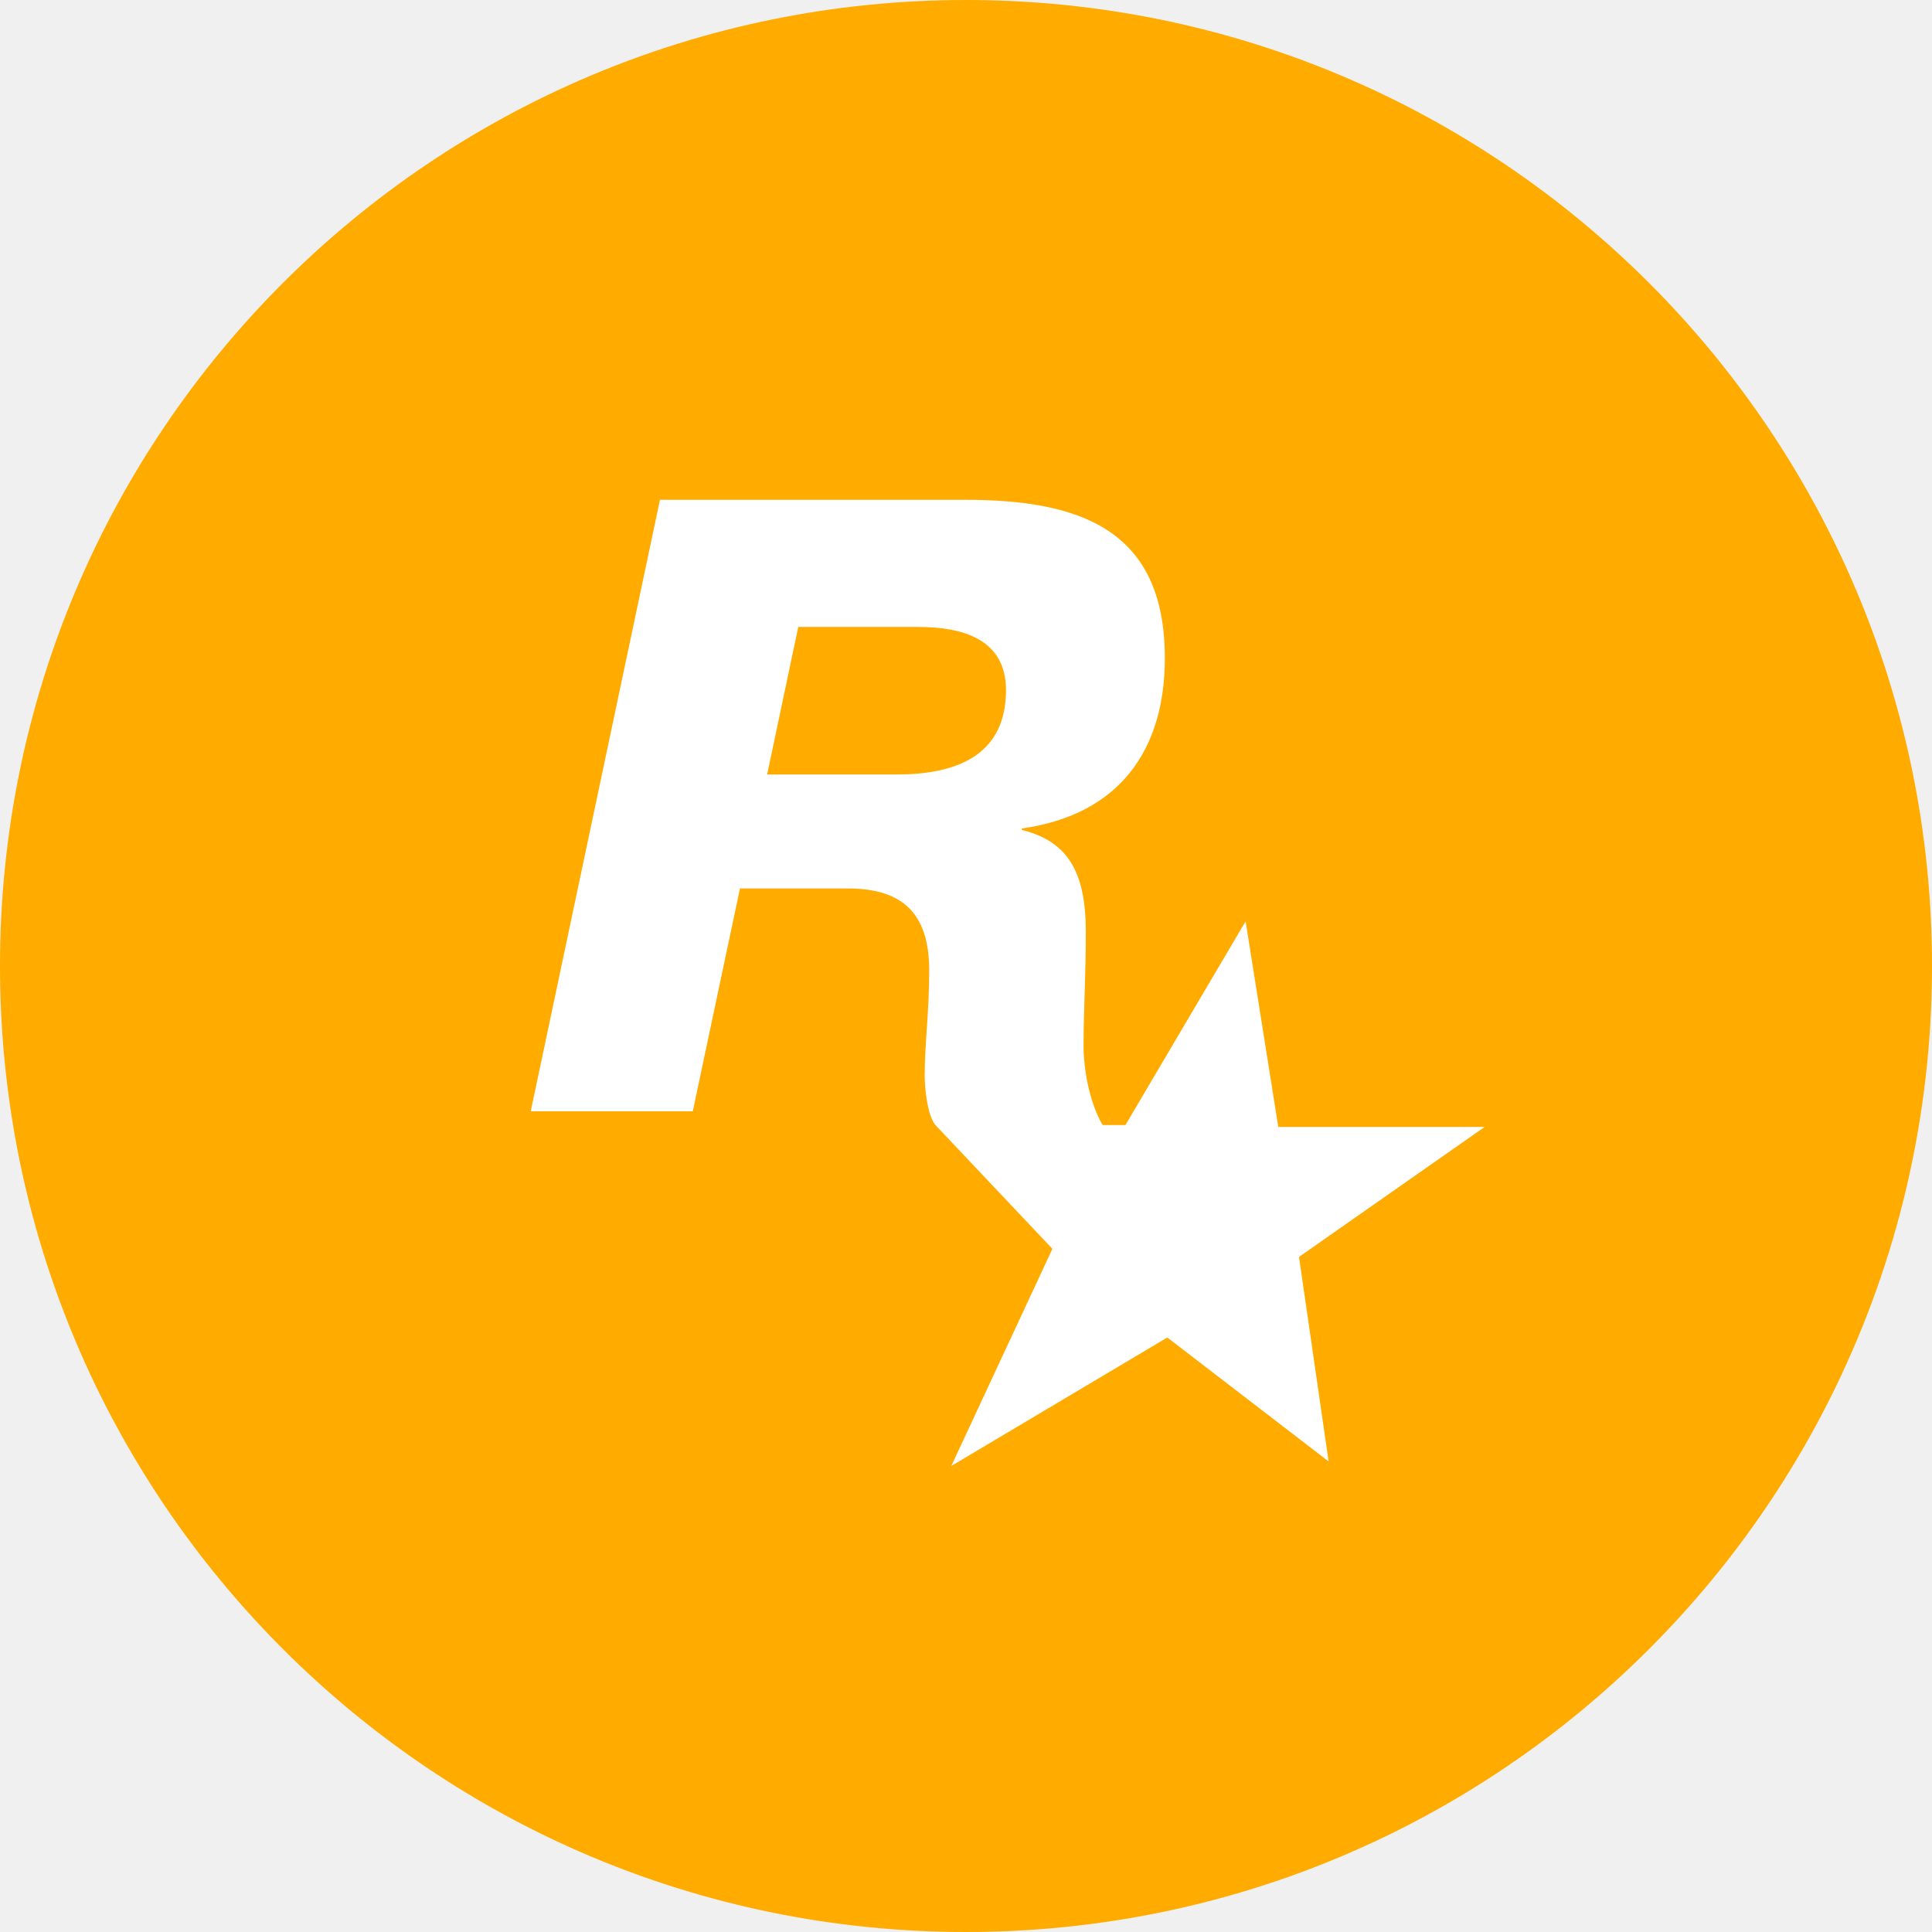
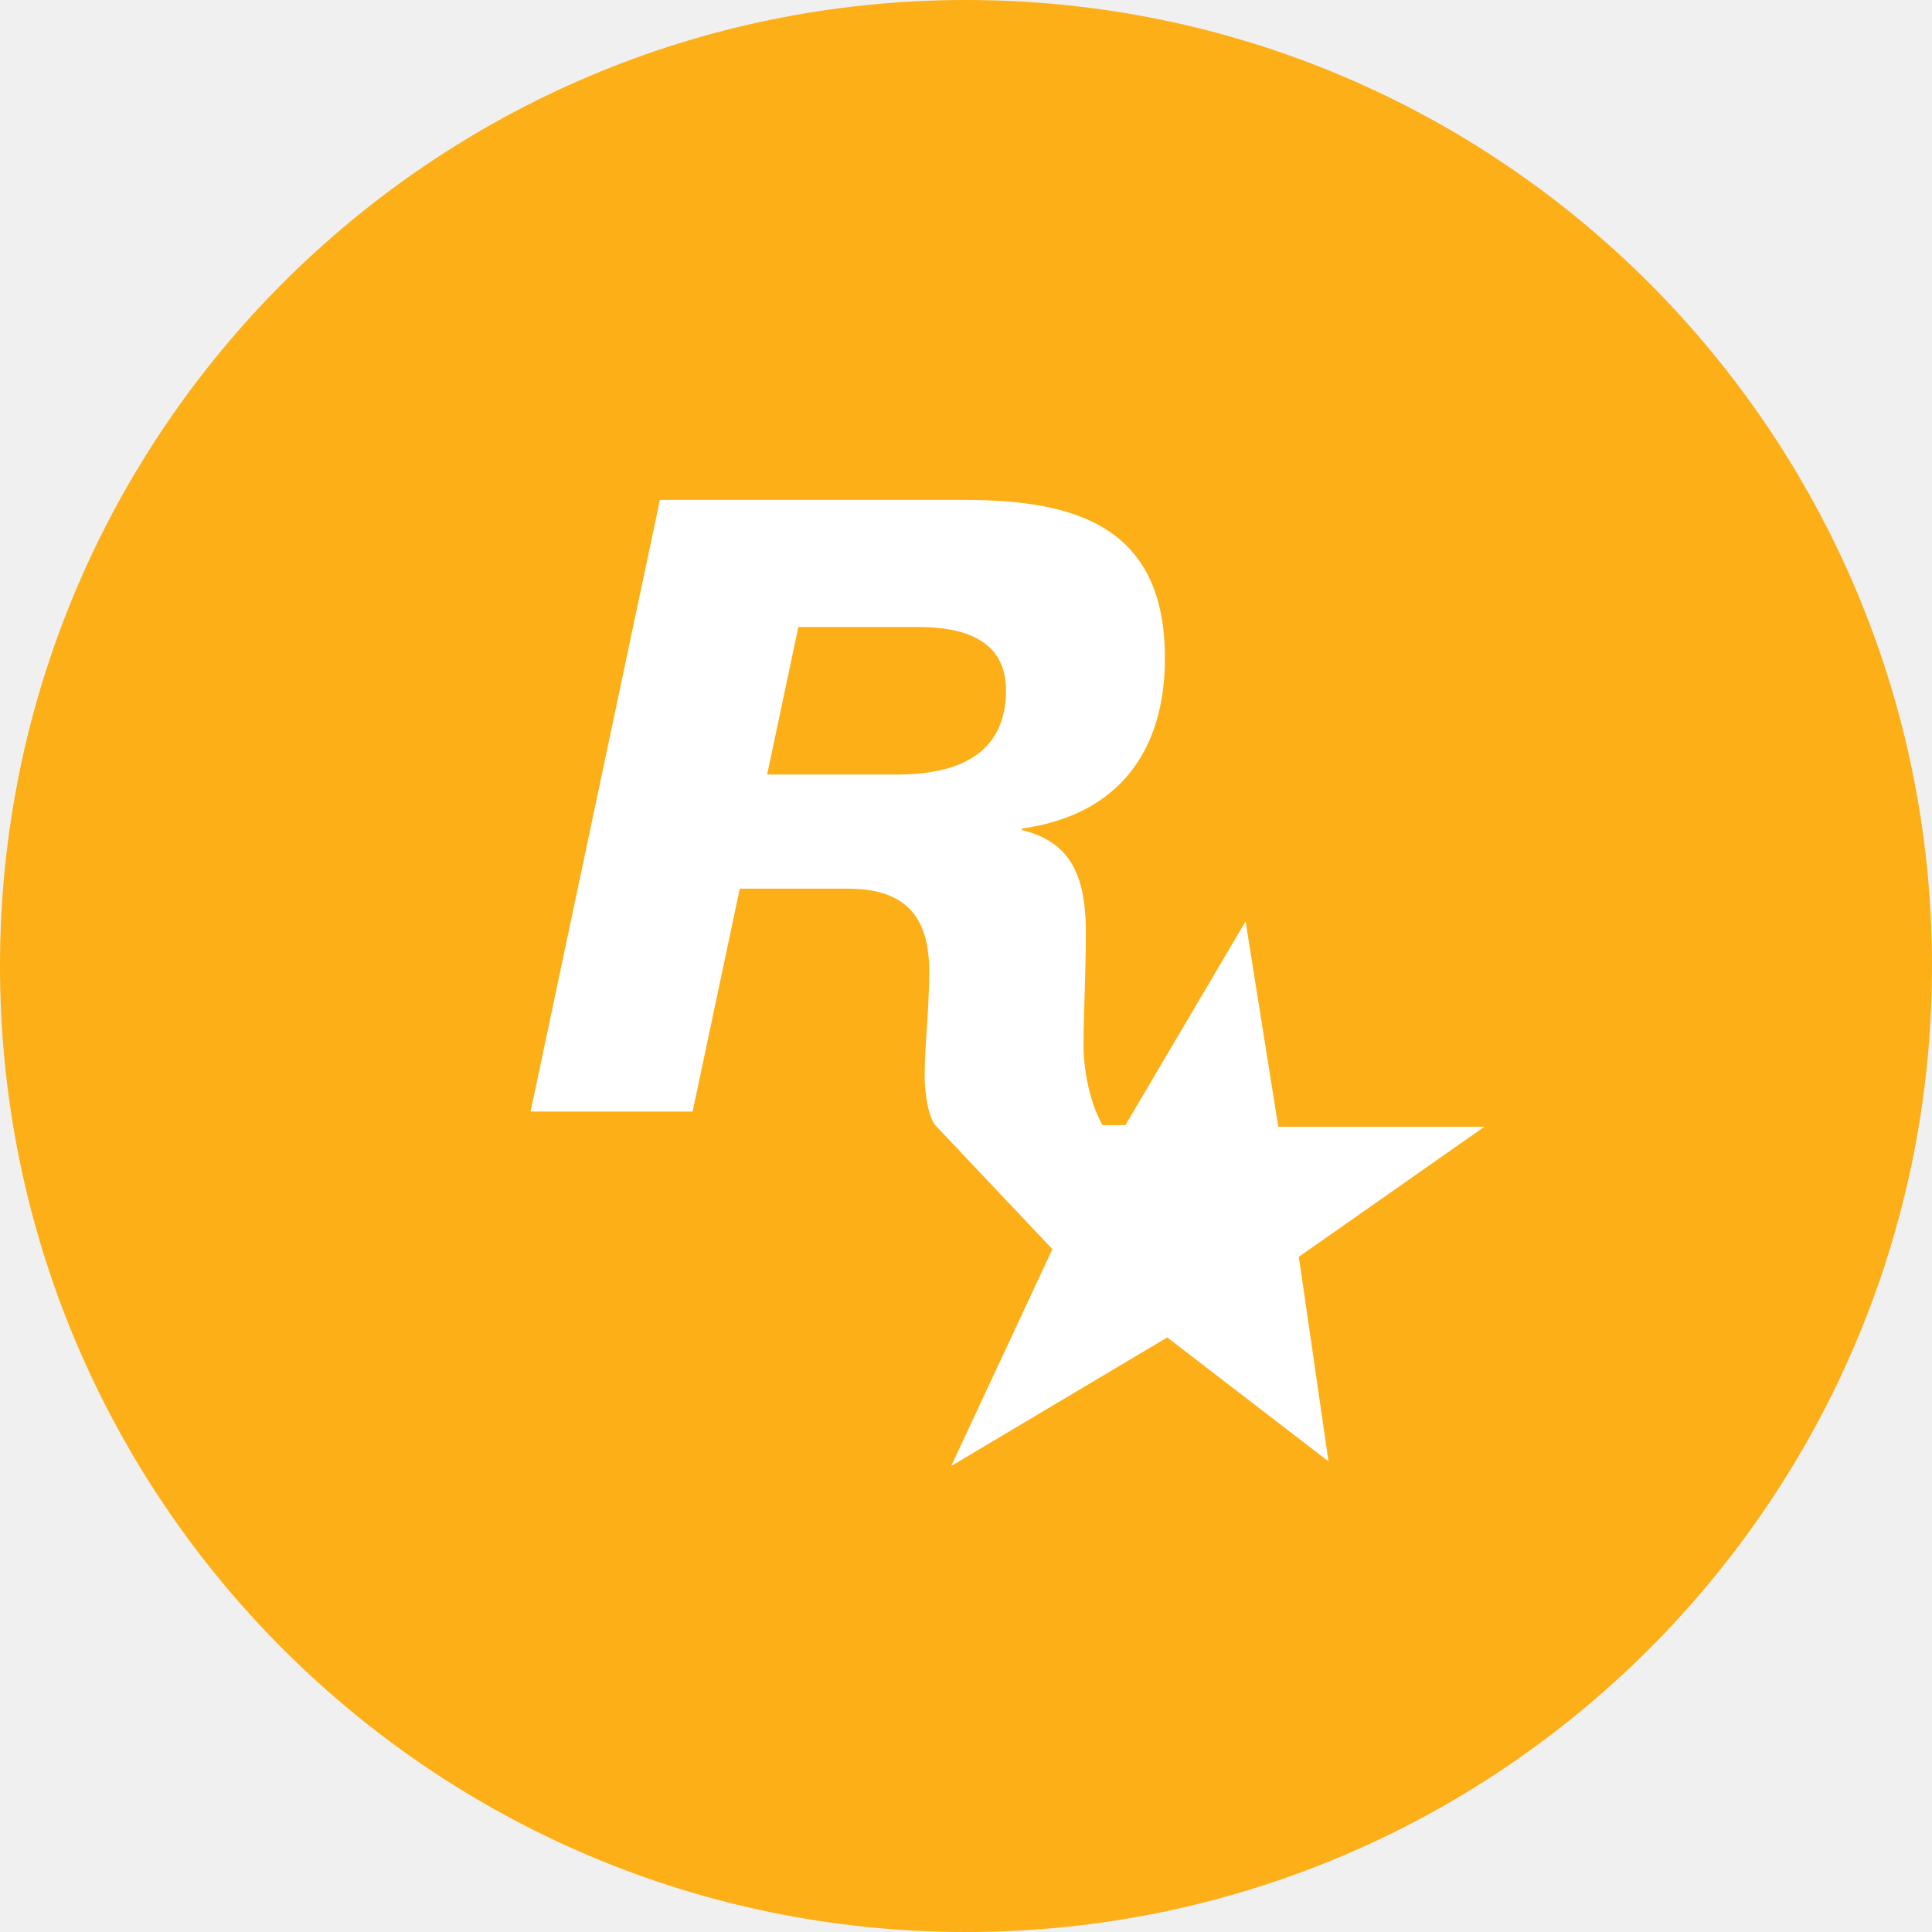
- <svg xmlns="http://www.w3.org/2000/svg" viewBox="0 0 1024 1024" style="enable-background:new 0 0 1024 1024" xml:space="preserve">
-   <circle cx="512" cy="512" r="512" style="fill:#ffab00" />
-   <path d="m677.5 597.2-17.3-108.9-63.7 108h-12.1c-7.3-12.5-10.1-30.6-10.1-41.9 0-18.5 1.2-36.7 1.2-60.5 0-31.4-9.3-48-33.9-54v-.8c52-7.3 75.8-41.9 75.8-90.3 0-68.9-46-83.9-106-83.9H349.8L281.3 589h85.9l25-118.1h57.2c30.6 0 43.1 14.9 43.1 43.5 0 21.8-2.4 39.1-2.4 55.6 0 6 1.2 20.6 5.6 26.2l62.1 65.7L504.2 777l114.5-68.1 85.5 65.7-15.7-108.4 98.4-68.9H677.5zM475.1 410.5h-68.5l16.5-78.2h63.7c22.6 0 46.4 6 46.4 33.5 0 35.1-27 44.7-58.1 44.7z" style="fill:#fff" />
+ <svg xmlns="http://www.w3.org/2000/svg" viewBox="0 0 1024 1024">
+   <circle cx="512" cy="512" r="512" style="fill:#fcaf17" />
+   <path d="m677.52 597.2-17.33-108.86-63.7 108h-12.1c-7.26-12.5-10.08-30.64-10.08-41.93 0-18.54 1.21-36.69 1.21-60.47 0-31.45-9.27-48-33.87-54v-.81c52-7.26 75.79-41.93 75.79-90.31 0-68.94-46-83.86-106-83.86H349.76l-68.53 324.17h85.87l25-118.12h57.25c30.64 0 43.14 14.92 43.14 43.54 0 21.77-2.42 39.11-2.42 55.63 0 6 1.21 20.56 5.64 26.2l62.08 65.71L504.17 777l114.5-68.13 85.47 65.71-15.73-108.45 98.37-68.94zM475.14 410.54H406.6l16.53-78.21h63.7c22.58 0 46.36 6 46.36 33.46 0 35.07-27.01 44.75-58.05 44.75z" style="fill:#fff" />
</svg>
